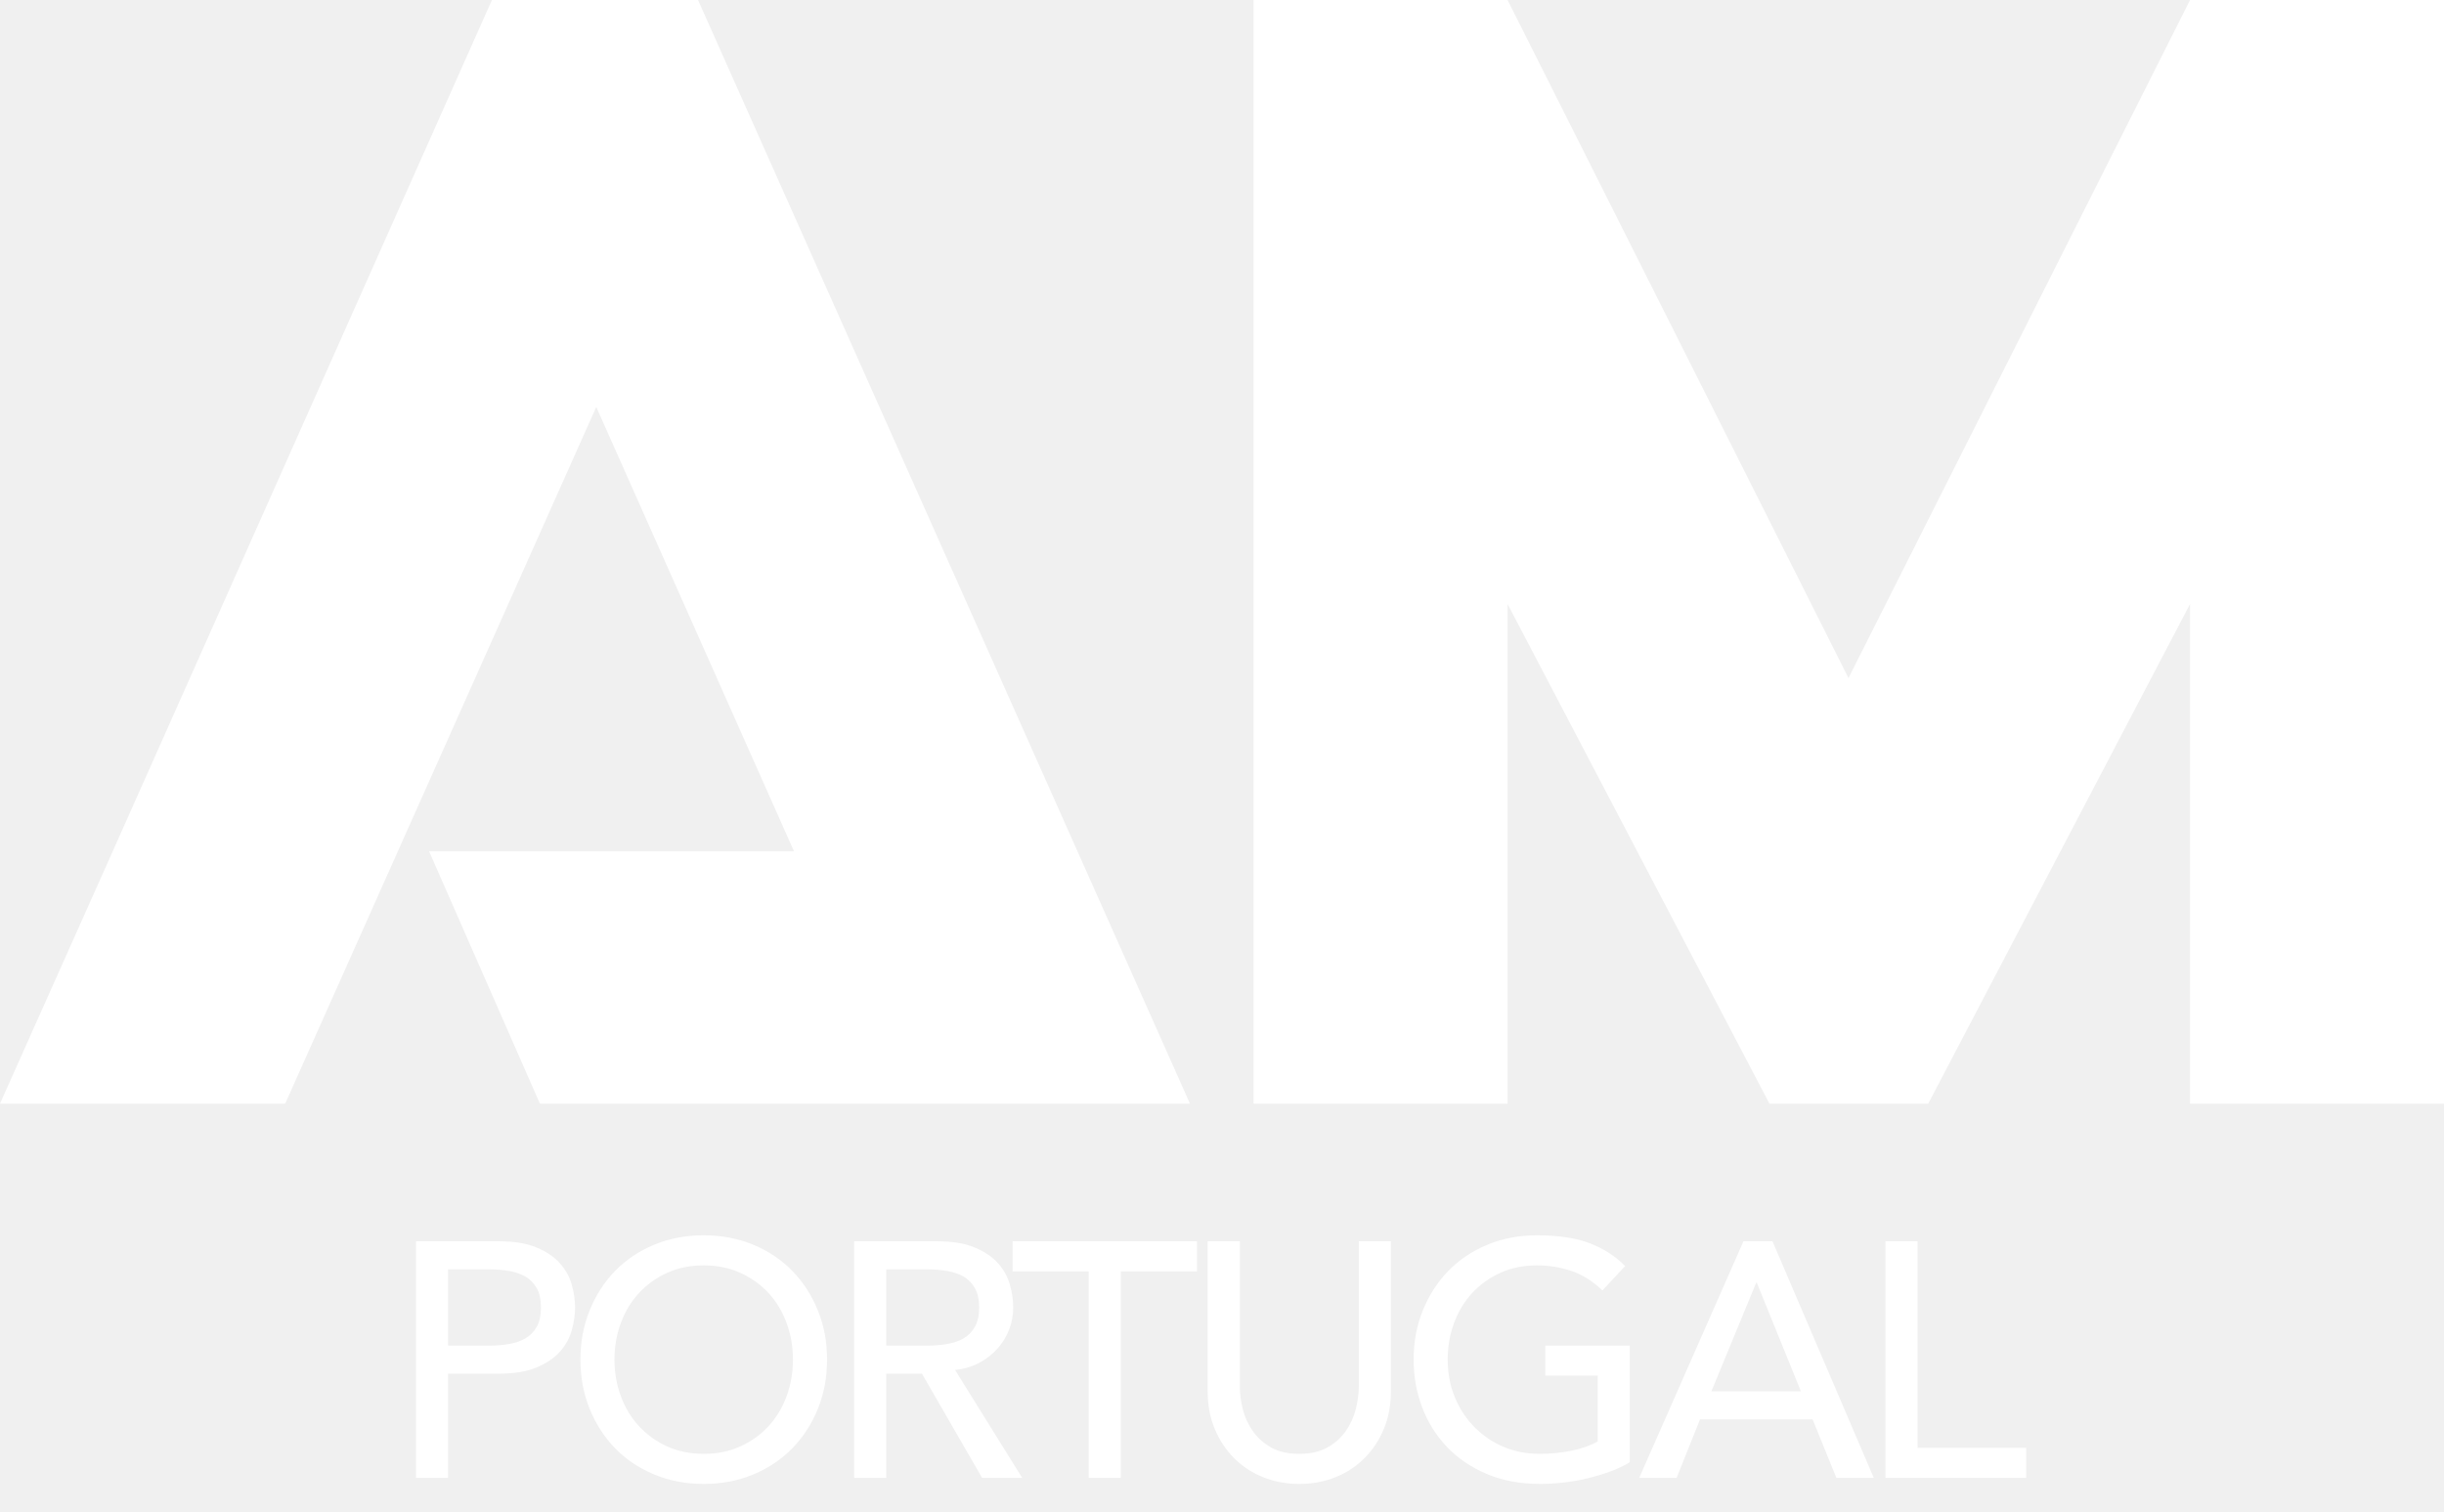
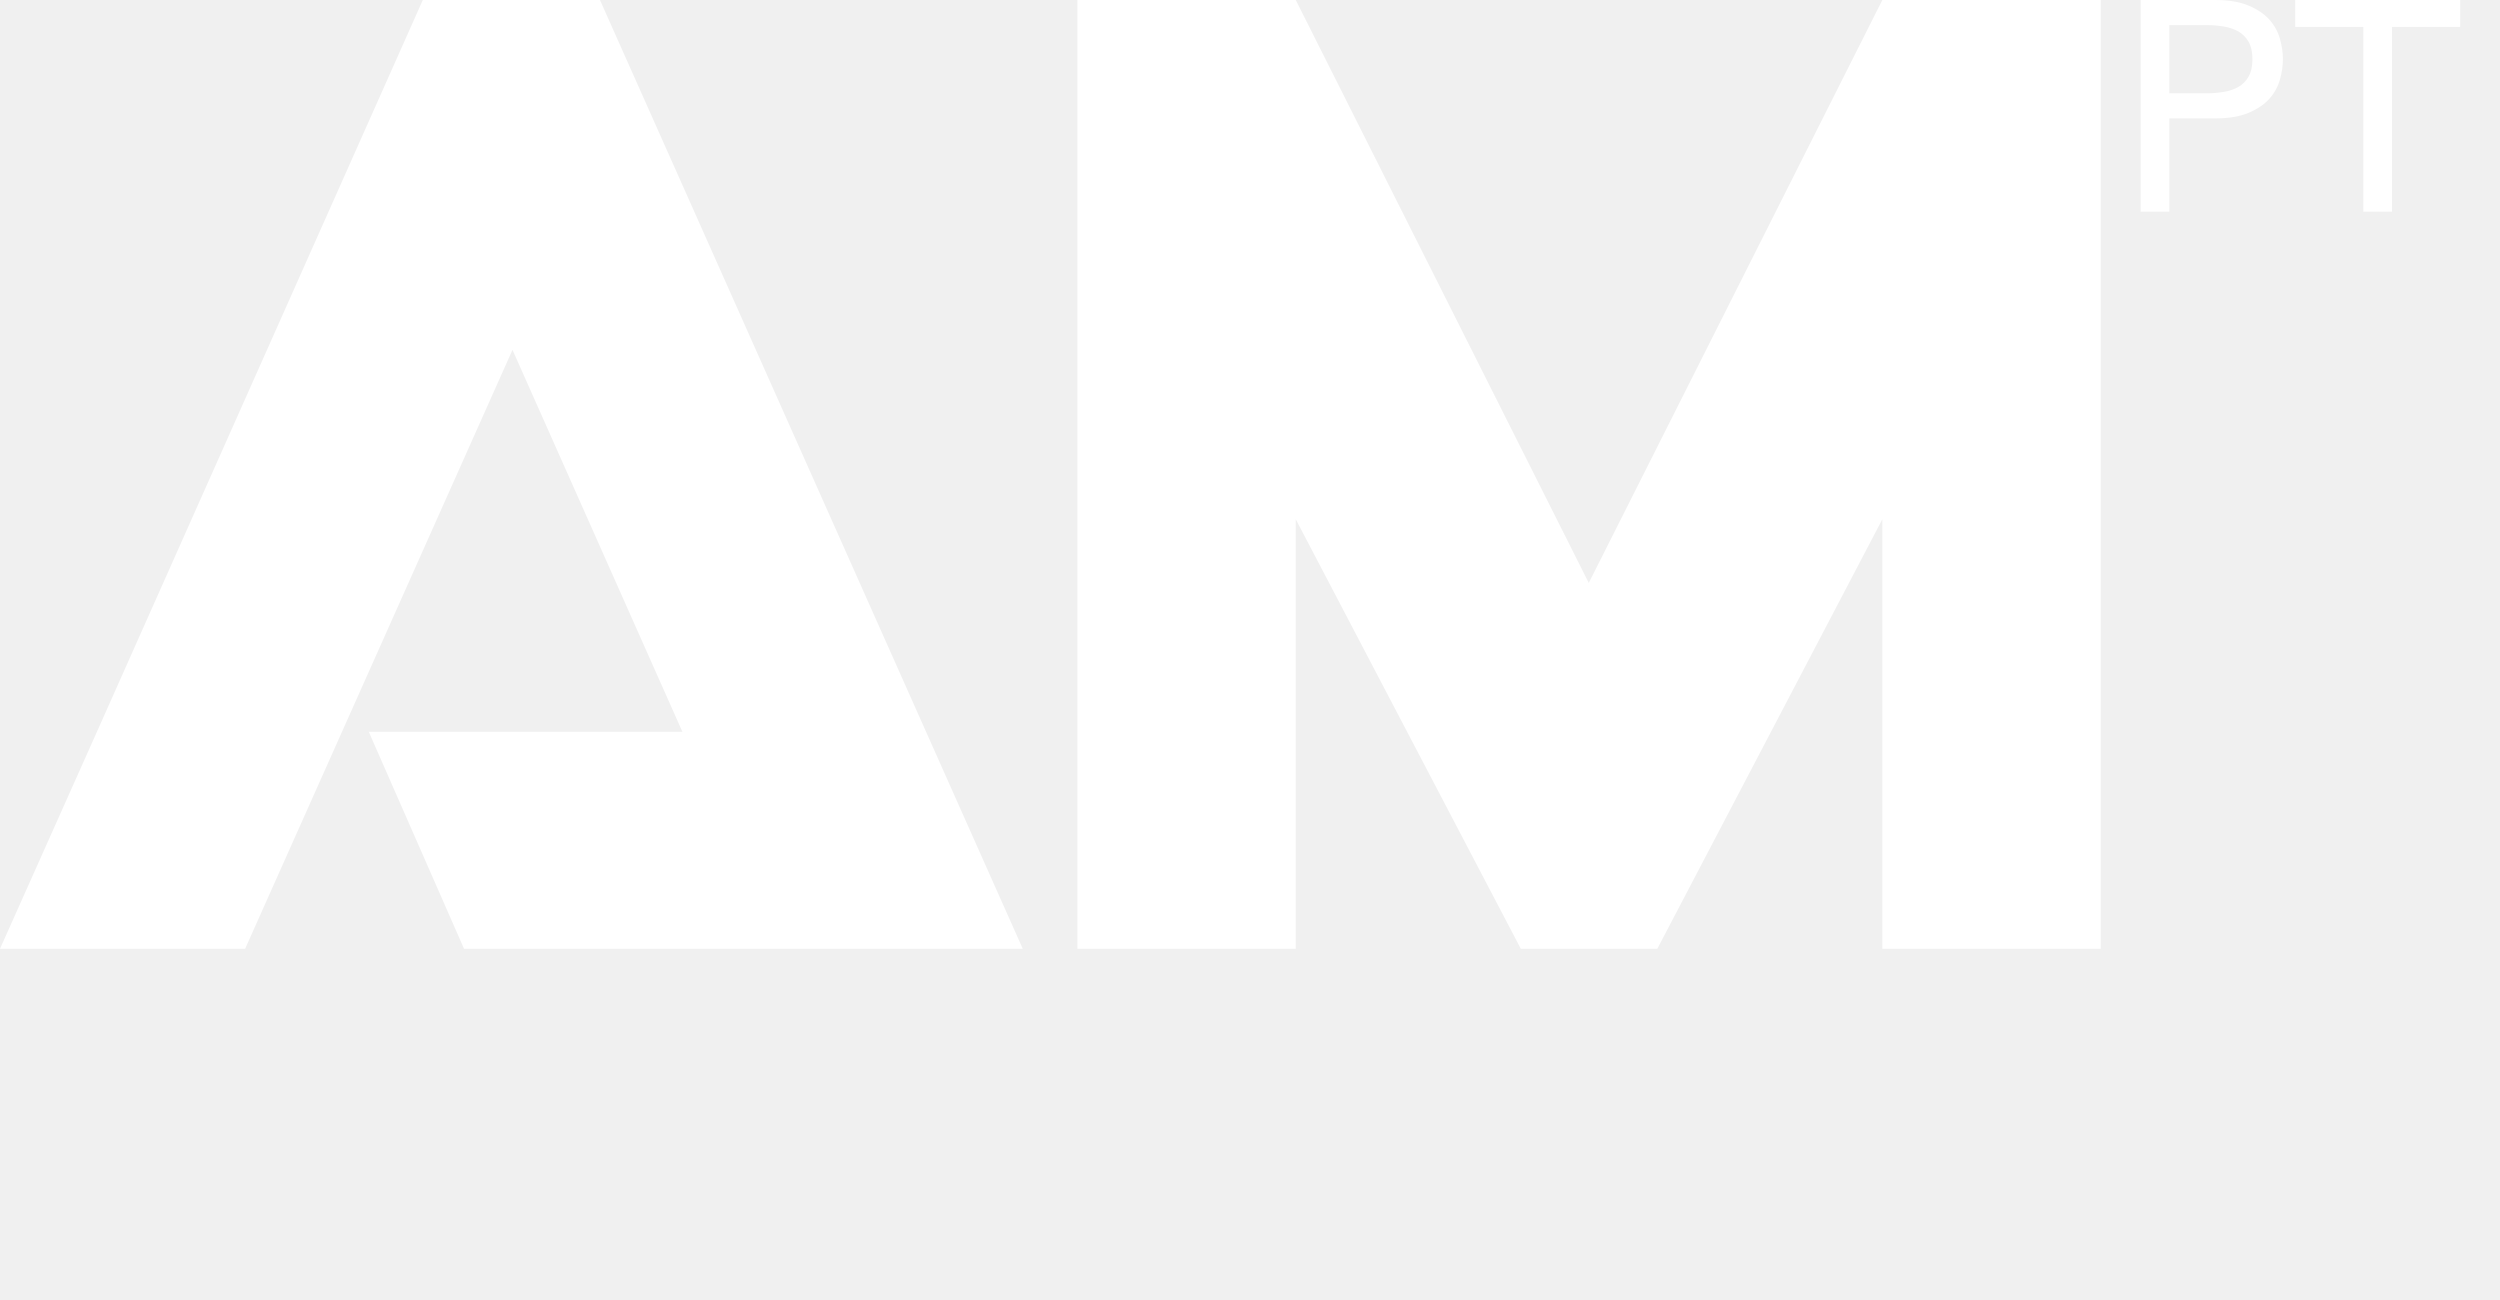
- <svg xmlns="http://www.w3.org/2000/svg" viewBox="0 0 71.11 44" fill="#fff">
-   <g transform="translate(0 0)">
-     <path d="M3.281 24.773L14.313 0H20.31L34.623 32.119H15.709L12.484 24.773H23.101L17.349 11.843L8.298 32.119H0" />
-     <path d="M71.114 32.119H63.721V17.578L56.103 32.119H51.483L43.864 17.578V32.119H36.472V0H43.864L53.783 19.733L63.721 0H71.114V32.119Z" />
-   </g>
-   <g transform="translate(-1.345 0) scale(0.187)">
-     <path d="M71.92 193.18H84.86Q88.4 193.18 90.69 194.15Q92.98 195.11 94.3 196.59Q95.63 198.07 96.15 199.92Q96.67 201.76 96.67 203.48Q96.67 205.2 96.15 207.04Q95.63 208.89 94.3 210.37Q92.98 211.85 90.69 212.81Q88.4 213.78 84.86 213.78H76.91V230H71.92ZM76.91 209.41H83.46Q84.92 209.41 86.35 209.17Q87.78 208.94 88.89 208.32Q90.01 207.69 90.69 206.52Q91.36 205.35 91.36 203.48Q91.36 201.61 90.69 200.44Q90.01 199.27 88.89 198.64Q87.78 198.02 86.35 197.79Q84.92 197.55 83.46 197.55H76.91Z M116.69 230.94Q112.48 230.94 108.94 229.45Q105.4 227.97 102.88 225.37Q100.36 222.77 98.93 219.24Q97.5 215.7 97.5 211.59Q97.5 207.48 98.93 203.95Q100.36 200.41 102.88 197.81Q105.4 195.21 108.94 193.73Q112.48 192.25 116.69 192.25Q120.9 192.25 124.44 193.73Q127.97 195.21 130.49 197.81Q133.02 200.41 134.45 203.95Q135.88 207.48 135.88 211.59Q135.88 215.7 134.45 219.24Q133.02 222.77 130.49 225.37Q127.97 227.97 124.44 229.45Q120.9 230.94 116.69 230.94ZM116.69 226.26Q119.86 226.26 122.41 225.09Q124.96 223.92 126.78 221.94Q128.6 219.96 129.58 217.29Q130.57 214.61 130.57 211.59Q130.57 208.58 129.58 205.9Q128.6 203.22 126.78 201.24Q124.96 199.27 122.41 198.1Q119.86 196.93 116.69 196.93Q113.52 196.93 110.97 198.1Q108.42 199.27 106.6 201.24Q104.78 203.22 103.79 205.9Q102.8 208.58 102.8 211.59Q102.8 214.61 103.79 217.29Q104.78 219.96 106.6 221.94Q108.42 223.92 110.97 225.09Q113.52 226.26 116.69 226.26Z M140.09 193.18H153.04Q156.57 193.18 158.86 194.15Q161.15 195.11 162.47 196.59Q163.8 198.07 164.32 199.92Q164.84 201.76 164.84 203.48Q164.84 205.25 164.22 206.89Q163.59 208.52 162.42 209.85Q161.25 211.18 159.56 212.09Q157.87 213 155.79 213.2L166.24 230H160L150.64 213.78H145.08V230H140.09ZM145.08 209.41H151.63Q153.09 209.41 154.52 209.17Q155.95 208.94 157.07 208.32Q158.18 207.69 158.86 206.52Q159.54 205.35 159.54 203.48Q159.54 201.61 158.86 200.44Q158.18 199.27 157.07 198.64Q155.95 198.02 154.52 197.79Q153.09 197.55 151.63 197.55H145.08Z M176.59 197.86H164.74V193.18H193.44V197.86H181.58V230H176.59Z M200.1 193.18V215.75Q200.1 217.47 200.56 219.31Q201.03 221.16 202.12 222.72Q203.22 224.28 204.98 225.27Q206.75 226.26 209.35 226.26Q211.95 226.26 213.72 225.27Q215.49 224.28 216.58 222.72Q217.67 221.16 218.14 219.31Q218.61 217.47 218.61 215.75V193.18H223.6V216.53Q223.6 219.76 222.51 222.38Q221.42 225.01 219.49 226.93Q217.57 228.86 214.97 229.9Q212.37 230.94 209.35 230.94Q206.34 230.94 203.74 229.9Q201.14 228.86 199.21 226.93Q197.29 225.01 196.2 222.38Q195.1 219.76 195.1 216.53V193.18Z M260.78 209.41V227.56Q259.43 228.39 257.71 229.01Q256 229.64 254.15 230.08Q252.3 230.52 250.41 230.73Q248.51 230.94 246.84 230.94Q242.16 230.94 238.5 229.38Q234.83 227.82 232.31 225.16Q229.79 222.51 228.46 219Q227.14 215.49 227.14 211.59Q227.14 207.48 228.57 203.95Q230 200.41 232.52 197.81Q235.04 195.21 238.58 193.73Q242.11 192.25 246.32 192.25Q251.42 192.25 254.64 193.52Q257.87 194.8 260.05 197.03L256.52 200.83Q254.23 198.64 251.68 197.79Q249.13 196.93 246.32 196.93Q243.15 196.93 240.6 198.1Q238.06 199.27 236.24 201.24Q234.42 203.22 233.43 205.9Q232.44 208.58 232.44 211.59Q232.44 214.71 233.53 217.39Q234.62 220.07 236.55 222.04Q238.47 224.02 241.07 225.14Q243.67 226.26 246.74 226.26Q249.39 226.26 251.76 225.76Q254.12 225.27 255.79 224.33V214.09H247.62V209.41Z M278.46 193.18H282.98L298.74 230H292.92L289.22 220.9H271.7L268.06 230H262.24ZM287.4 216.53 280.54 199.63H280.44L273.47 216.53Z M300.56 193.18H305.55V225.32H322.45V230H300.56Z" />
-   </g>
+ <svg xmlns="http://www.w3.org/2000/svg" viewBox="0 0 84.63 44" fill="#fff">
+   <path d="M3.281 24.773L14.313 0H20.31L34.623 32.119H15.709L12.484 24.773H23.101L17.349 11.843L8.298 32.119H0" />
+   <path d="M71.114 32.119H63.721V17.578L56.103 32.119H51.483L43.864 17.578V32.119H36.472V0H43.864L53.783 19.733L63.721 0H71.114V32.119Z" />
+   <path transform="translate(-4.7405 -37.589) scale(0.19458)" d="M396.78 193.18H409.73Q413.26 193.18 415.55 194.15Q417.84 195.11 419.17 196.59Q420.49 198.07 421.01 199.92Q421.53 201.76 421.53 203.48Q421.53 205.2 421.01 207.04Q420.49 208.89 419.17 210.37Q417.84 211.85 415.55 212.81Q413.26 213.78 409.73 213.78H401.77V230H396.78Z M401.77 209.41H408.32Q409.78 209.41 411.21 209.17Q412.64 208.94 413.76 208.32Q414.88 207.69 415.55 206.52Q416.23 205.35 416.23 203.48Q416.23 201.61 415.55 200.44Q414.88 199.27 413.76 198.64Q412.64 198.02 411.21 197.79Q409.78 197.55 408.32 197.55H401.77Z " />
+   <path transform="translate(34.411 -37.589) scale(0.19458)" d="M234.31 197.86H222.46V193.18H251.16V197.86H239.3V230H234.31Z " />
</svg>
